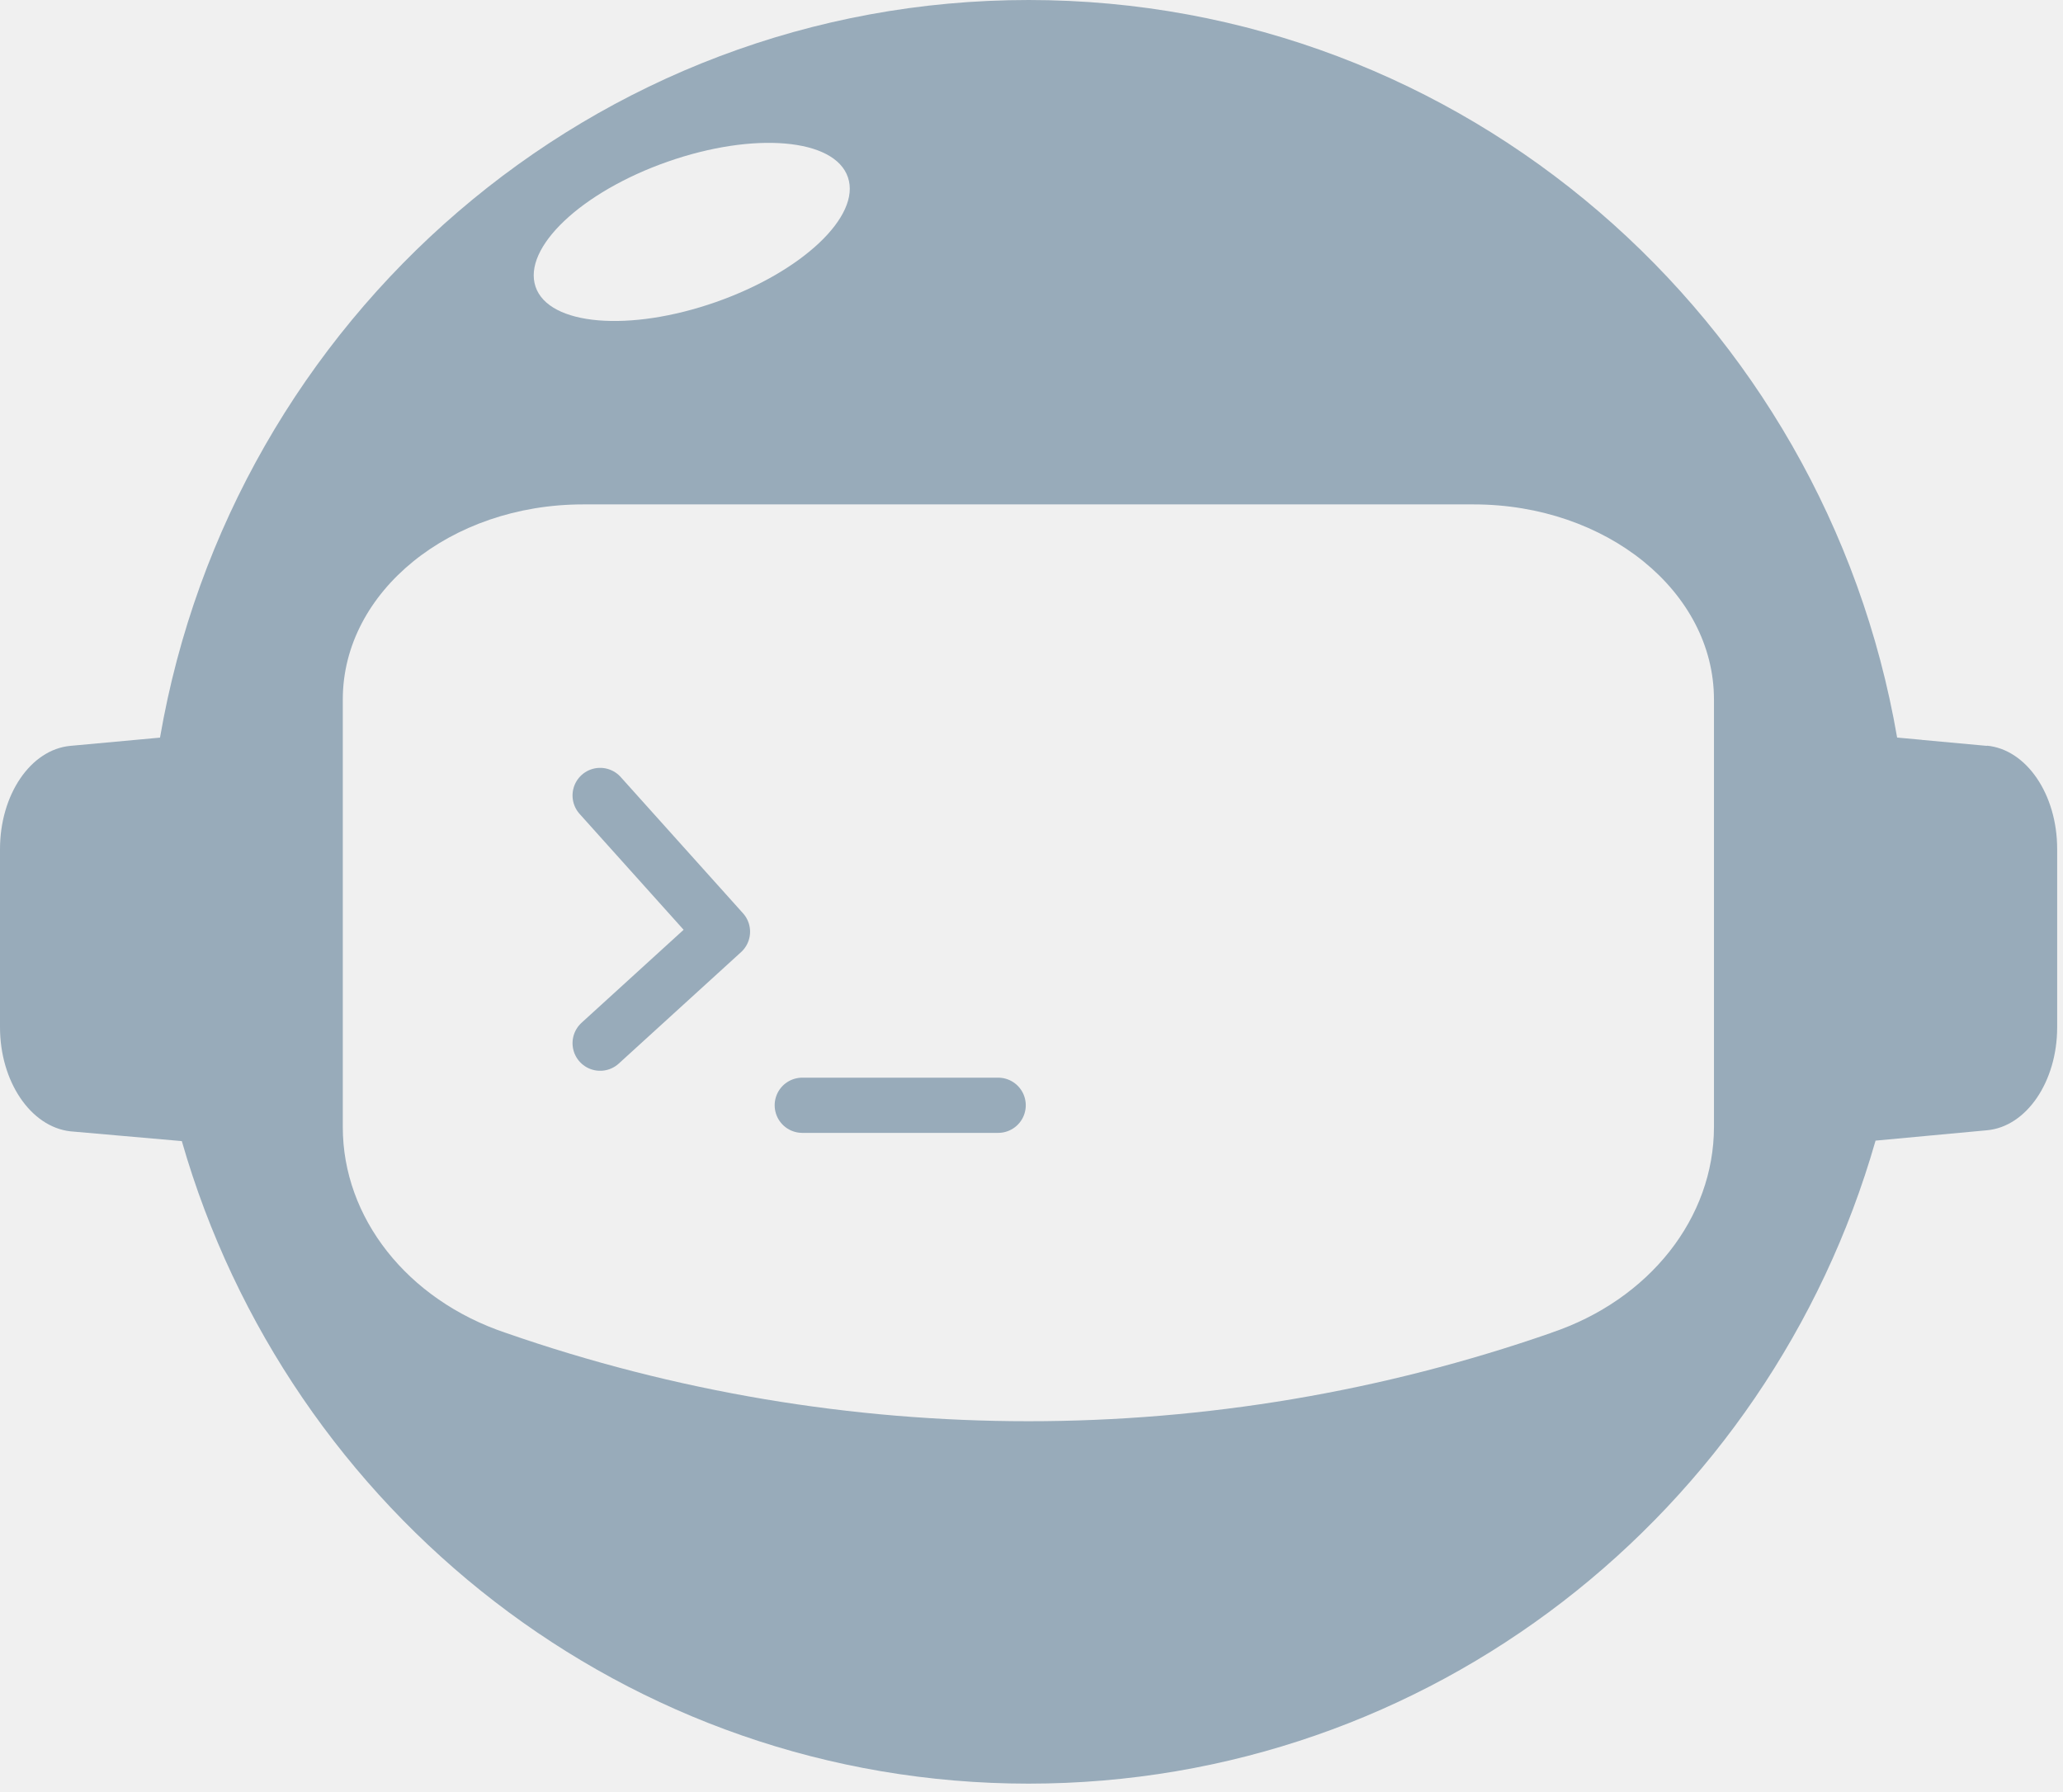
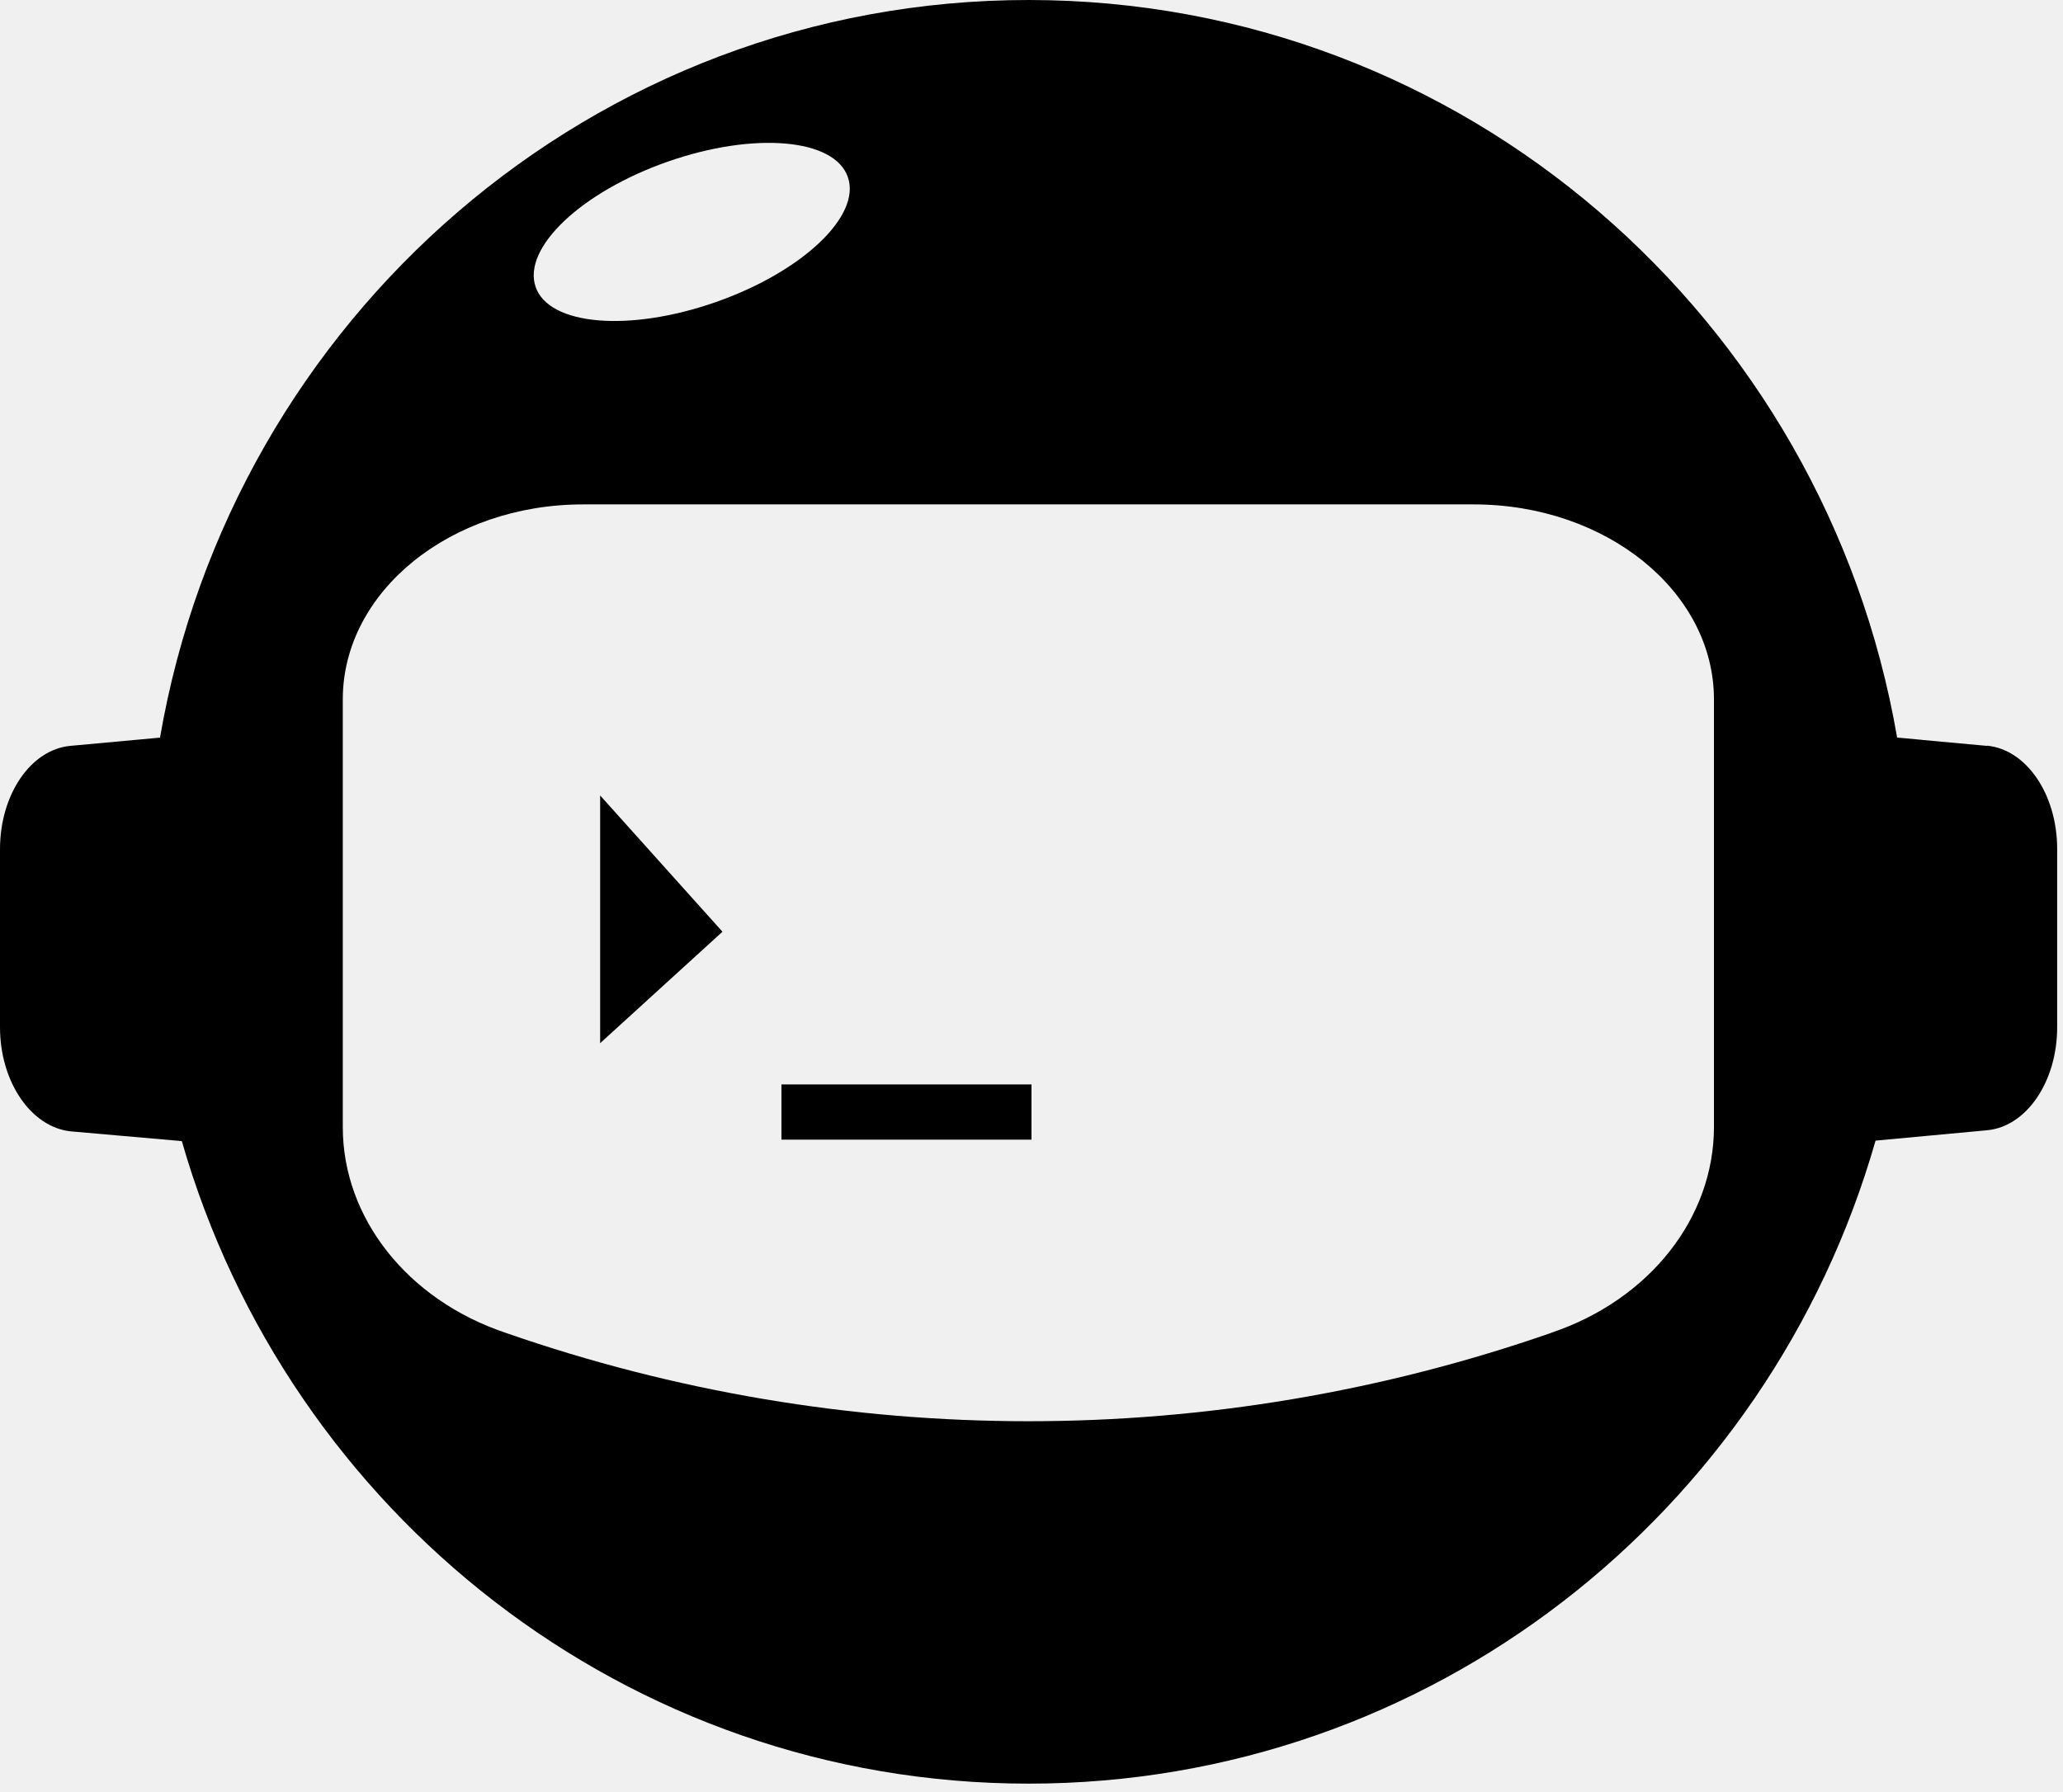
- <svg xmlns="http://www.w3.org/2000/svg" width="99" height="86" viewBox="0 0 99 86" fill="none">
-   <g clip-path="url(#clip0_161_4065)">
-     <path fill-rule="evenodd" clip-rule="evenodd" d="M90.005 54.747C84.901 72.6 68.638 85.61 49.36 85.61C30.096 85.61 13.842 72.591 8.725 54.77L3.37 54.3C1.47 54.08 0 51.91 0 49.3V40.76C0 38.14 1.47 35.98 3.37 35.8L7.679 35.404C11.141 15.283 28.483 0 49.36 0C70.236 0 87.576 15.288 91.04 35.401L92.23 35.51L92.231 35.513L95.35 35.8V35.79C97.25 35.97 98.72 38.13 98.72 40.75V49.31C98.72 51.91 97.25 54.08 95.35 54.25L90.005 54.747ZM74.45 63.97C58.2 69.63 40.51 69.63 24.26 63.97C19.53 62.38 16.45 58.44 16.45 54.1V33.57C16.45 28.4 21.61 24.21 27.98 24.21H70.72C77.09 24.21 82.25 28.4 82.25 33.57V54.09C82.25 58.44 79.17 62.38 74.44 63.97H74.45ZM34.35 14.5C38.49 13.05 41.33 10.37 40.69 8.51C40.06 6.64 36.18 6.31 32.04 7.76C27.9 9.21 25.07 11.89 25.7 13.76C26.33 15.63 30.21 15.95 34.35 14.5Z" fill="#98ABBA" />
-     <path d="M28.8 38.18L34.67 44.72L28.8 50.07" stroke="#98ABBA" stroke-width="2.65" stroke-linecap="round" stroke-linejoin="round" />
-     <path d="M38.5 53.05H47.9" stroke="#98ABBA" stroke-width="2.65" stroke-linecap="round" stroke-linejoin="round" />
-   </g>
-   <defs>
-     <clipPath id="clip0_161_4065">
-       <rect width="98.72" height="85.63" fill="white" />
-     </clipPath>
-   </defs>
+ <svg xmlns="http://www.w3.org/2000/svg" width="99" height="86" viewBox="0 0 99 86">
+   <path fill-rule="evenodd" clip-rule="evenodd" d="M90.005 54.747C84.901 72.6 68.638 85.61 49.36 85.61C30.096 85.61 13.842 72.591 8.725 54.77L3.37 54.3C1.47 54.08 0 51.91 0 49.3V40.76C0 38.14 1.47 35.98 3.37 35.8L7.679 35.404C11.141 15.283 28.483 0 49.36 0C70.236 0 87.576 15.288 91.04 35.401L92.23 35.51L92.231 35.513L95.35 35.8V35.79C97.25 35.97 98.72 38.13 98.72 40.75V49.31C98.72 51.91 97.25 54.08 95.35 54.25L90.005 54.747ZM74.45 63.97C58.2 69.63 40.51 69.63 24.26 63.97C19.53 62.38 16.45 58.44 16.45 54.1V33.57C16.45 28.4 21.61 24.21 27.98 24.21H70.72C77.09 24.21 82.25 28.4 82.25 33.57V54.09C82.25 58.44 79.17 62.38 74.44 63.97H74.45ZM34.35 14.5C38.49 13.05 41.33 10.37 40.69 8.51C40.06 6.64 36.18 6.31 32.04 7.76C27.9 9.21 25.07 11.89 25.7 13.76C26.33 15.63 30.21 15.95 34.35 14.5Z" />
+   <path d="M28.8 38.18L34.67 44.72L28.8 50.07" />
+   <path d="M37.5 52.05 V54.70 H 49.5 V 52.05 H 37.5 Z" />
</svg>
